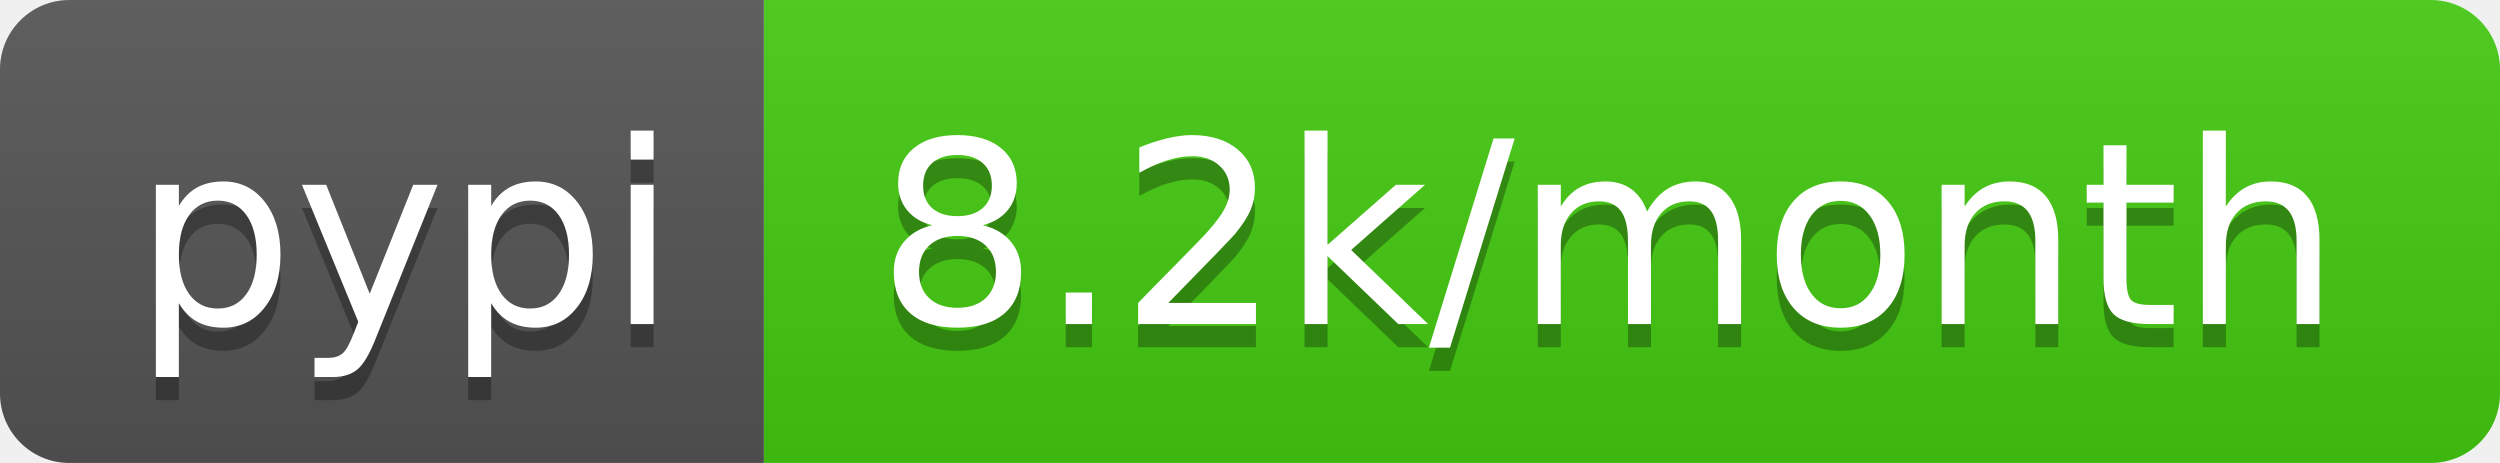
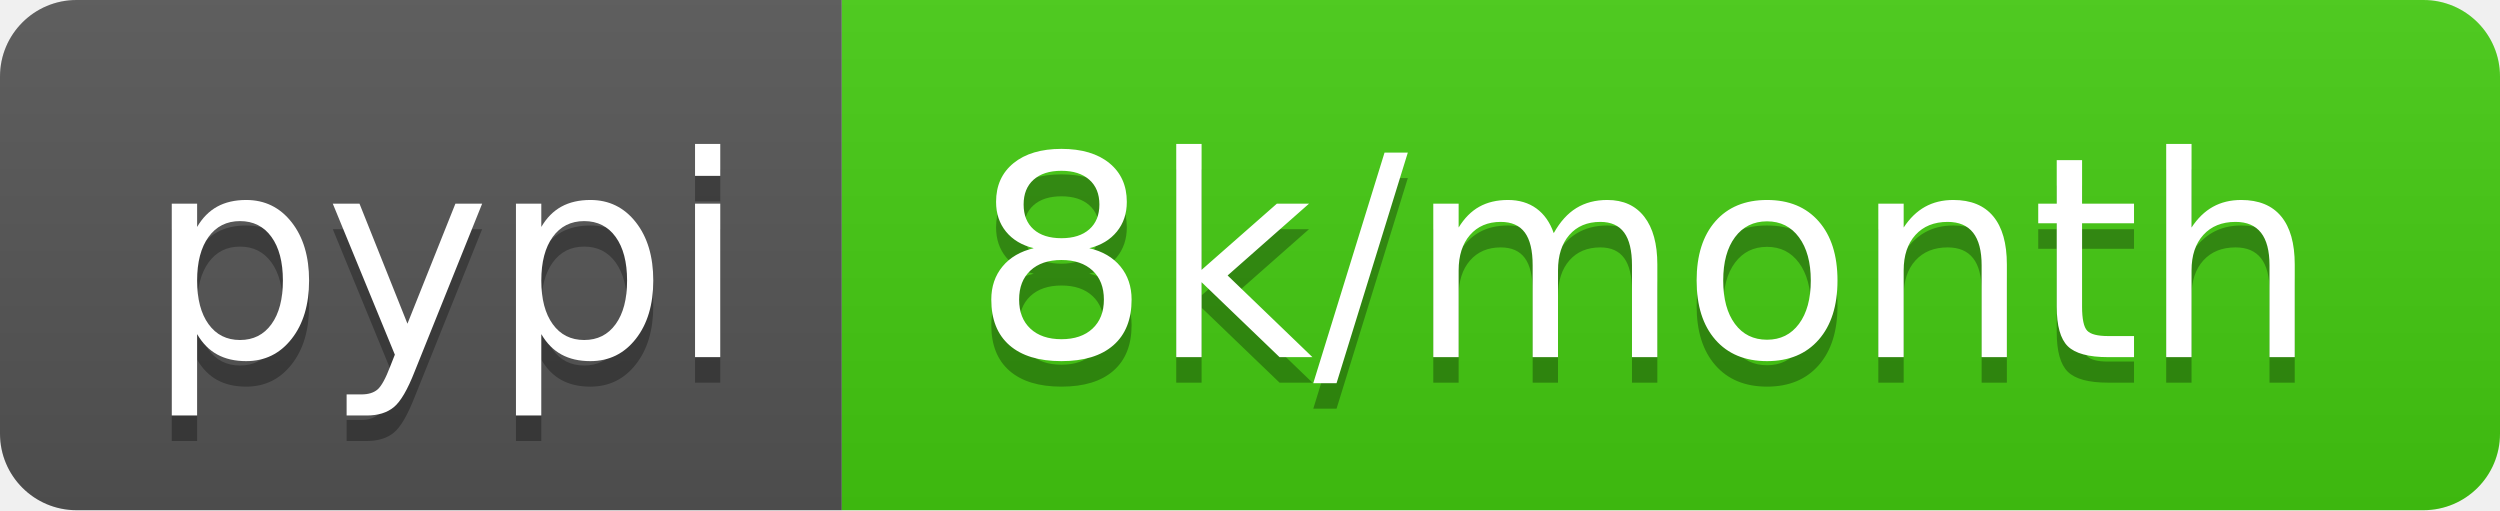
- <svg xmlns="http://www.w3.org/2000/svg" width="108" height="20">
+ <svg xmlns="http://www.w3.org/2000/svg" width="98" height="20">
  <linearGradient id="b" x2="0" y2="100%">
    <stop offset="0" stop-color="#bbb" stop-opacity=".1" />
    <stop offset="1" stop-opacity=".1" />
  </linearGradient>
  <clipPath id="a">
-     <rect width="108" height="20" rx="3" fill="#fff" />
+     <rect width="98" height="20" rx="3" fill="#fff" />
  </clipPath>
  <g clip-path="url(#a)">
    <path fill="#555" d="M0 0h33v20H0z" />
-     <path fill="#4c1" d="M33 0h75v20H33z" />
-     <path fill="url(#b)" d="M0 0h108v20H0z" />
+     <path fill="#4c1" d="M33 0h65v20H33z" />
+     <path fill="url(#b)" d="M0 0h98v20H0z" />
  </g>
  <g fill="#fff" text-anchor="middle" font-family="DejaVu Sans,Verdana,Geneva,sans-serif" font-size="110">
    <text x="175" y="150" fill="#010101" fill-opacity=".3" transform="scale(.1)" textLength="230">pypi</text>
    <text x="175" y="140" transform="scale(.1)" textLength="230">pypi</text>
-     <text x="695" y="150" fill="#010101" fill-opacity=".3" transform="scale(.1)" textLength="650">8.2k/month</text>
-     <text x="695" y="140" transform="scale(.1)" textLength="650">8.2k/month</text>
+     <text x="645" y="150" fill="#010101" fill-opacity=".3" transform="scale(.1)" textLength="550">8k/month</text>
+     <text x="645" y="140" transform="scale(.1)" textLength="550">8k/month</text>
  </g>
</svg>
